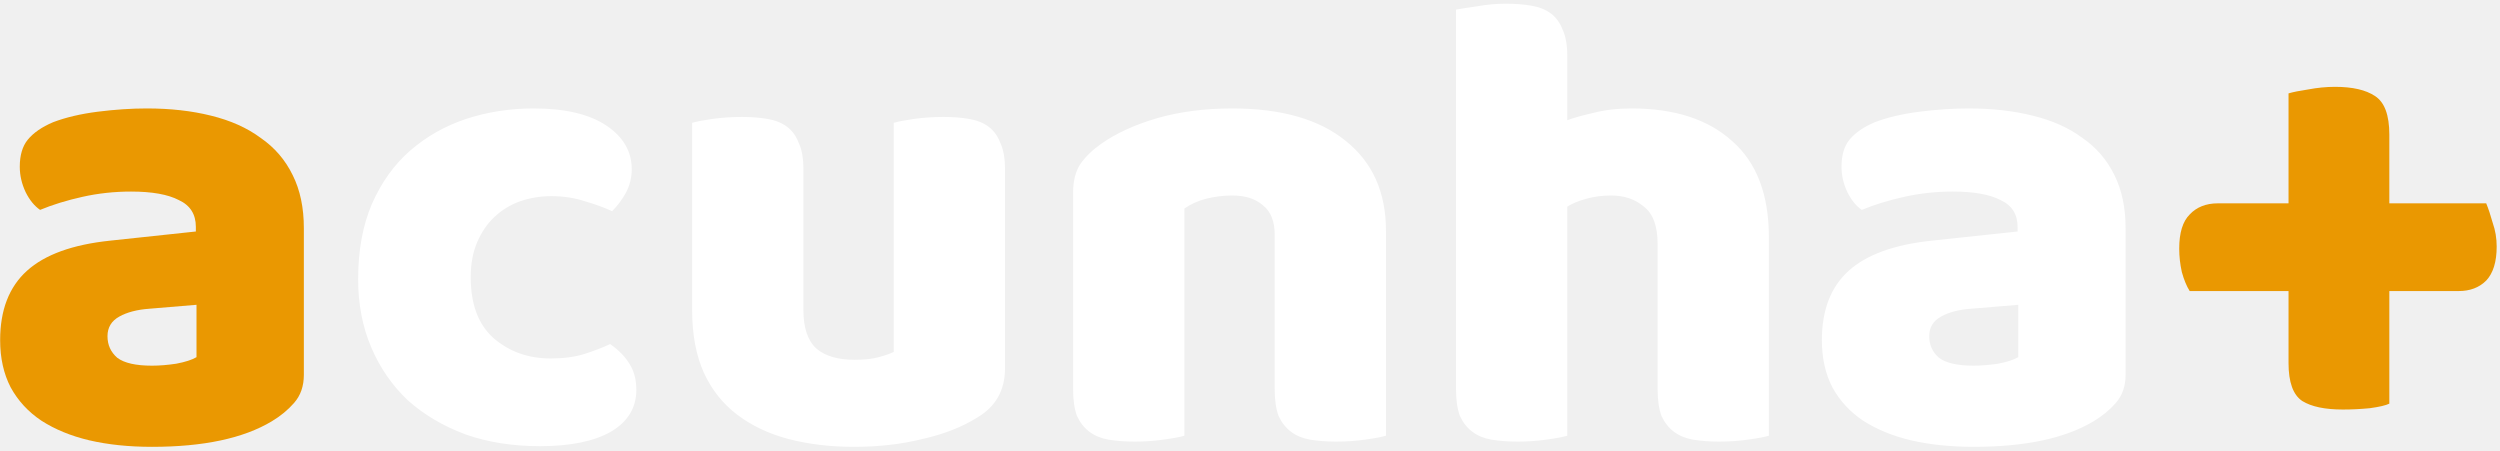
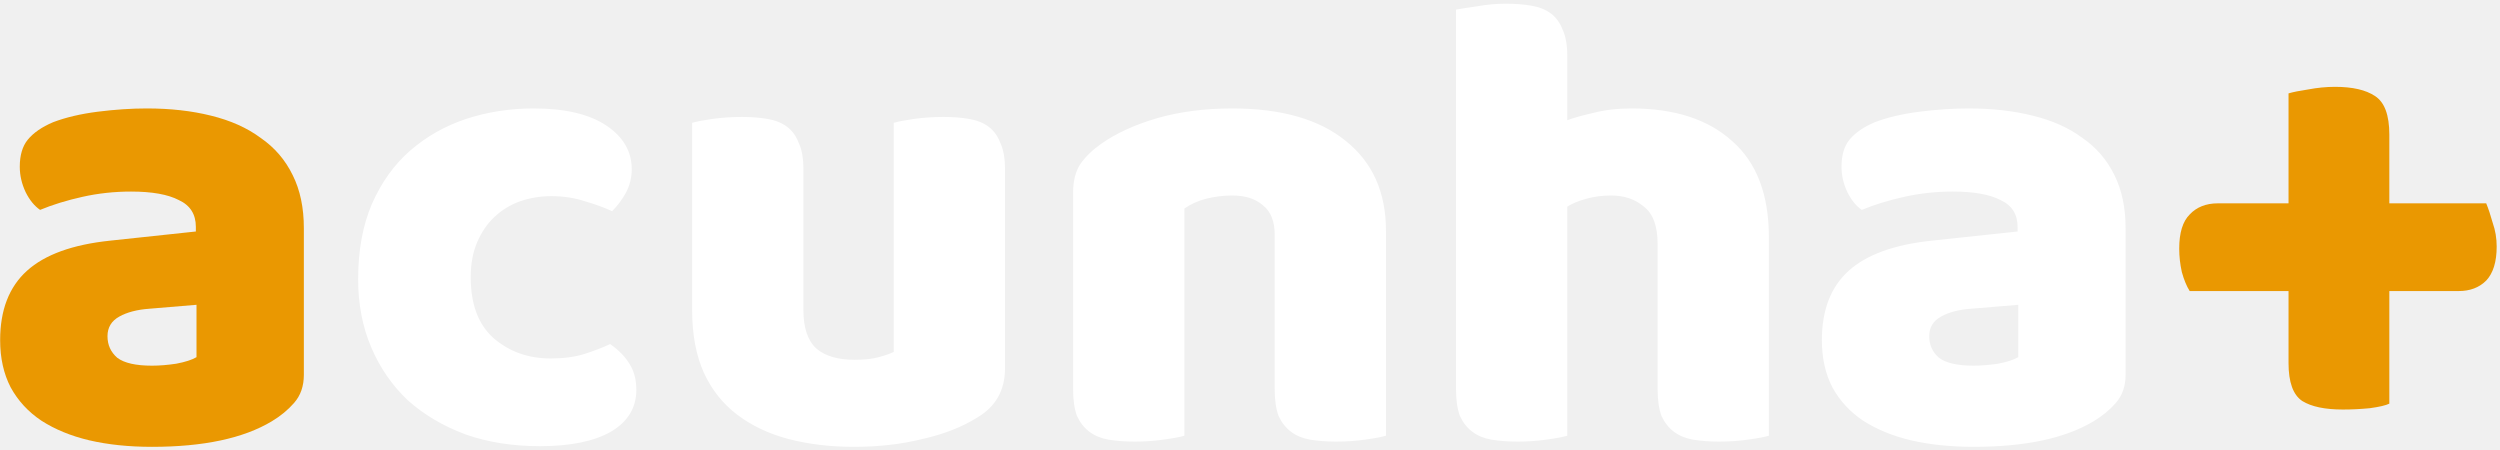
- <svg xmlns="http://www.w3.org/2000/svg" width="550" height="99" viewBox="0 0 550 99" fill="none">
+ <svg xmlns="http://www.w3.org/2000/svg" height="100" viewBox="0 0 550 99" fill="none">
  <path d="M33.44 80.448C35.072 80.448 36.848 80.304 38.768 80.016C40.784 79.632 42.272 79.152 43.232 78.576V67.056L32.864 67.92C30.176 68.112 27.968 68.688 26.24 69.648C24.512 70.608 23.648 72.048 23.648 73.968C23.648 75.888 24.368 77.472 25.808 78.72C27.344 79.872 29.888 80.448 33.44 80.448ZM32.288 23.856C37.472 23.856 42.176 24.384 46.4 25.44C50.72 26.496 54.368 28.128 57.344 30.336C60.416 32.448 62.768 35.184 64.4 38.544C66.032 41.808 66.848 45.696 66.848 50.208V82.464C66.848 84.96 66.128 87.024 64.688 88.656C63.344 90.192 61.712 91.536 59.792 92.688C53.552 96.432 44.768 98.304 33.44 98.304C28.352 98.304 23.744 97.824 19.616 96.864C15.584 95.904 12.08 94.464 9.104 92.544C6.224 90.624 3.968 88.176 2.336 85.2C0.8 82.224 0.032 78.768 0.032 74.832C0.032 68.208 2 63.12 5.936 59.568C9.872 56.016 15.968 53.808 24.224 52.944L43.088 50.928V49.92C43.088 47.136 41.84 45.168 39.344 44.016C36.944 42.768 33.44 42.144 28.832 42.144C25.184 42.144 21.632 42.528 18.176 43.296C14.72 44.064 11.6 45.024 8.816 46.176C7.568 45.312 6.512 44.016 5.648 42.288C4.784 40.464 4.352 38.592 4.352 36.672C4.352 34.176 4.928 32.208 6.08 30.768C7.328 29.232 9.2 27.936 11.696 26.88C14.48 25.824 17.744 25.056 21.488 24.576C25.328 24.096 28.928 23.856 32.288 23.856ZM525.653 88.8C524.885 89.184 523.445 89.52 521.333 89.808C519.317 90 517.349 90.096 515.429 90.096C511.493 90.096 508.517 89.472 506.501 88.224C504.485 86.88 503.477 84.096 503.477 79.872V64.032H481.733C481.061 62.976 480.485 61.584 480.005 59.856C479.621 58.128 479.429 56.4 479.429 54.672C479.429 51.216 480.197 48.72 481.733 47.184C483.269 45.552 485.333 44.736 487.925 44.736H503.477V20.544C504.437 20.256 505.877 19.968 507.797 19.68C509.813 19.296 511.781 19.104 513.701 19.104C517.541 19.104 520.469 19.776 522.485 21.12C524.597 22.464 525.653 25.296 525.653 29.616V44.736H546.965C547.445 45.888 547.925 47.328 548.405 49.056C548.981 50.688 549.269 52.416 549.269 54.24C549.269 57.6 548.501 60.096 546.965 61.728C545.429 63.264 543.413 64.032 540.917 64.032H525.653V88.8Z" fill="#EA9801" />
  <path d="M121.272 43.152C118.872 43.152 116.568 43.536 114.36 44.304C112.248 45.072 110.376 46.224 108.744 47.76C107.208 49.2 105.96 51.024 105 53.232C104.04 55.44 103.56 58.032 103.56 61.008C103.56 66.96 105.24 71.424 108.6 74.4C112.056 77.376 116.232 78.864 121.128 78.864C124.008 78.864 126.504 78.528 128.616 77.856C130.728 77.184 132.6 76.464 134.232 75.696C136.152 77.04 137.592 78.528 138.552 80.16C139.512 81.696 139.992 83.568 139.992 85.776C139.992 89.712 138.12 92.784 134.376 94.992C130.632 97.104 125.448 98.16 118.824 98.16C112.776 98.16 107.304 97.296 102.408 95.568C97.512 93.744 93.288 91.248 89.736 88.08C86.28 84.816 83.592 80.928 81.672 76.416C79.752 71.904 78.792 66.912 78.792 61.44C78.792 55.104 79.8 49.584 81.816 44.88C83.928 40.08 86.76 36.144 90.312 33.072C93.864 30 97.944 27.696 102.552 26.16C107.256 24.624 112.2 23.856 117.384 23.856C124.296 23.856 129.624 25.104 133.368 27.6C137.112 30.096 138.984 33.312 138.984 37.248C138.984 39.072 138.552 40.8 137.688 42.432C136.824 43.968 135.816 45.312 134.664 46.464C133.032 45.696 131.064 44.976 128.76 44.304C126.456 43.536 123.96 43.152 121.272 43.152ZM152.269 27.024C153.229 26.736 154.717 26.448 156.733 26.16C158.845 25.872 161.005 25.728 163.213 25.728C165.325 25.728 167.197 25.872 168.829 26.16C170.557 26.448 171.997 27.024 173.149 27.888C174.301 28.752 175.165 29.952 175.741 31.488C176.413 32.928 176.749 34.848 176.749 37.248V68.208C176.749 72.144 177.709 74.976 179.629 76.704C181.549 78.336 184.333 79.152 187.981 79.152C190.189 79.152 191.965 78.96 193.309 78.576C194.749 78.192 195.853 77.808 196.621 77.424V27.024C197.581 26.736 199.069 26.448 201.085 26.16C203.197 25.872 205.357 25.728 207.565 25.728C209.677 25.728 211.549 25.872 213.181 26.16C214.909 26.448 216.349 27.024 217.501 27.888C218.653 28.752 219.517 29.952 220.093 31.488C220.765 32.928 221.101 34.848 221.101 37.248V81.024C221.101 85.824 219.085 89.424 215.053 91.824C211.693 93.936 207.661 95.52 202.957 96.576C198.349 97.728 193.309 98.304 187.837 98.304C182.653 98.304 177.853 97.728 173.437 96.576C169.117 95.424 165.373 93.648 162.205 91.248C159.037 88.848 156.589 85.776 154.861 82.032C153.133 78.192 152.269 73.584 152.269 68.208V27.024ZM280.434 51.648C280.434 48.672 279.57 46.512 277.842 45.168C276.21 43.728 273.954 43.008 271.074 43.008C269.154 43.008 267.234 43.248 265.314 43.728C263.49 44.208 261.906 44.928 260.562 45.888V95.856C259.602 96.144 258.066 96.432 255.954 96.72C253.938 97.008 251.826 97.152 249.618 97.152C247.506 97.152 245.586 97.008 243.858 96.72C242.226 96.432 240.834 95.856 239.682 94.992C238.53 94.128 237.618 92.976 236.946 91.536C236.37 90 236.082 88.032 236.082 85.632V42.432C236.082 39.84 236.61 37.728 237.666 36.096C238.818 34.464 240.354 32.976 242.274 31.632C245.538 29.328 249.618 27.456 254.514 26.016C259.506 24.576 265.026 23.856 271.074 23.856C281.922 23.856 290.274 26.256 296.13 31.056C301.986 35.76 304.914 42.336 304.914 50.784V95.856C303.954 96.144 302.418 96.432 300.306 96.72C298.29 97.008 296.178 97.152 293.97 97.152C291.858 97.152 289.938 97.008 288.21 96.72C286.578 96.432 285.186 95.856 284.034 94.992C282.882 94.128 281.97 92.976 281.298 91.536C280.722 90 280.434 88.032 280.434 85.632V51.648ZM389.155 95.856C388.195 96.144 386.659 96.432 384.547 96.72C382.531 97.008 380.419 97.152 378.211 97.152C376.099 97.152 374.179 97.008 372.451 96.72C370.819 96.432 369.427 95.856 368.275 94.992C367.123 94.128 366.211 92.976 365.539 91.536C364.963 90 364.675 88.032 364.675 85.632V53.664C364.675 49.728 363.667 46.992 361.651 45.456C359.731 43.824 357.331 43.008 354.451 43.008C352.531 43.008 350.707 43.248 348.979 43.728C347.251 44.208 345.859 44.784 344.803 45.456V95.856C343.843 96.144 342.307 96.432 340.195 96.72C338.179 97.008 336.067 97.152 333.859 97.152C331.747 97.152 329.827 97.008 328.099 96.72C326.467 96.432 325.075 95.856 323.923 94.992C322.771 94.128 321.859 92.976 321.187 91.536C320.611 90 320.323 88.032 320.323 85.632V2.112C321.379 1.92 322.915 1.68 324.931 1.392C327.043 1.008 329.155 0.816 331.267 0.816C333.379 0.816 335.251 0.96 336.883 1.248C338.611 1.536 340.051 2.112 341.203 2.976C342.355 3.84 343.219 5.04 343.795 6.576C344.467 8.016 344.803 9.936 344.803 12.336V26.448C346.051 25.968 347.923 25.44 350.419 24.864C353.011 24.192 355.843 23.856 358.915 23.856C368.419 23.856 375.811 26.256 381.091 31.056C386.467 35.76 389.155 42.816 389.155 52.224V95.856ZM434.221 80.448C435.853 80.448 437.629 80.304 439.549 80.016C441.565 79.632 443.053 79.152 444.013 78.576V67.056L433.645 67.92C430.957 68.112 428.749 68.688 427.021 69.648C425.293 70.608 424.429 72.048 424.429 73.968C424.429 75.888 425.149 77.472 426.589 78.72C428.125 79.872 430.669 80.448 434.221 80.448ZM433.069 23.856C438.253 23.856 442.957 24.384 447.181 25.44C451.501 26.496 455.149 28.128 458.125 30.336C461.197 32.448 463.549 35.184 465.181 38.544C466.813 41.808 467.629 45.696 467.629 50.208V82.464C467.629 84.96 466.909 87.024 465.469 88.656C464.125 90.192 462.493 91.536 460.573 92.688C454.333 96.432 445.549 98.304 434.221 98.304C429.133 98.304 424.525 97.824 420.397 96.864C416.365 95.904 412.861 94.464 409.885 92.544C407.005 90.624 404.749 88.176 403.117 85.2C401.581 82.224 400.813 78.768 400.813 74.832C400.813 68.208 402.781 63.12 406.717 59.568C410.653 56.016 416.749 53.808 425.005 52.944L443.869 50.928V49.92C443.869 47.136 442.621 45.168 440.125 44.016C437.725 42.768 434.221 42.144 429.613 42.144C425.965 42.144 422.413 42.528 418.957 43.296C415.501 44.064 412.381 45.024 409.597 46.176C408.349 45.312 407.293 44.016 406.429 42.288C405.565 40.464 405.133 38.592 405.133 36.672C405.133 34.176 405.709 32.208 406.861 30.768C408.109 29.232 409.981 27.936 412.477 26.88C415.261 25.824 418.525 25.056 422.269 24.576C426.109 24.096 429.709 23.856 433.069 23.856Z" fill="white" />
</svg>
